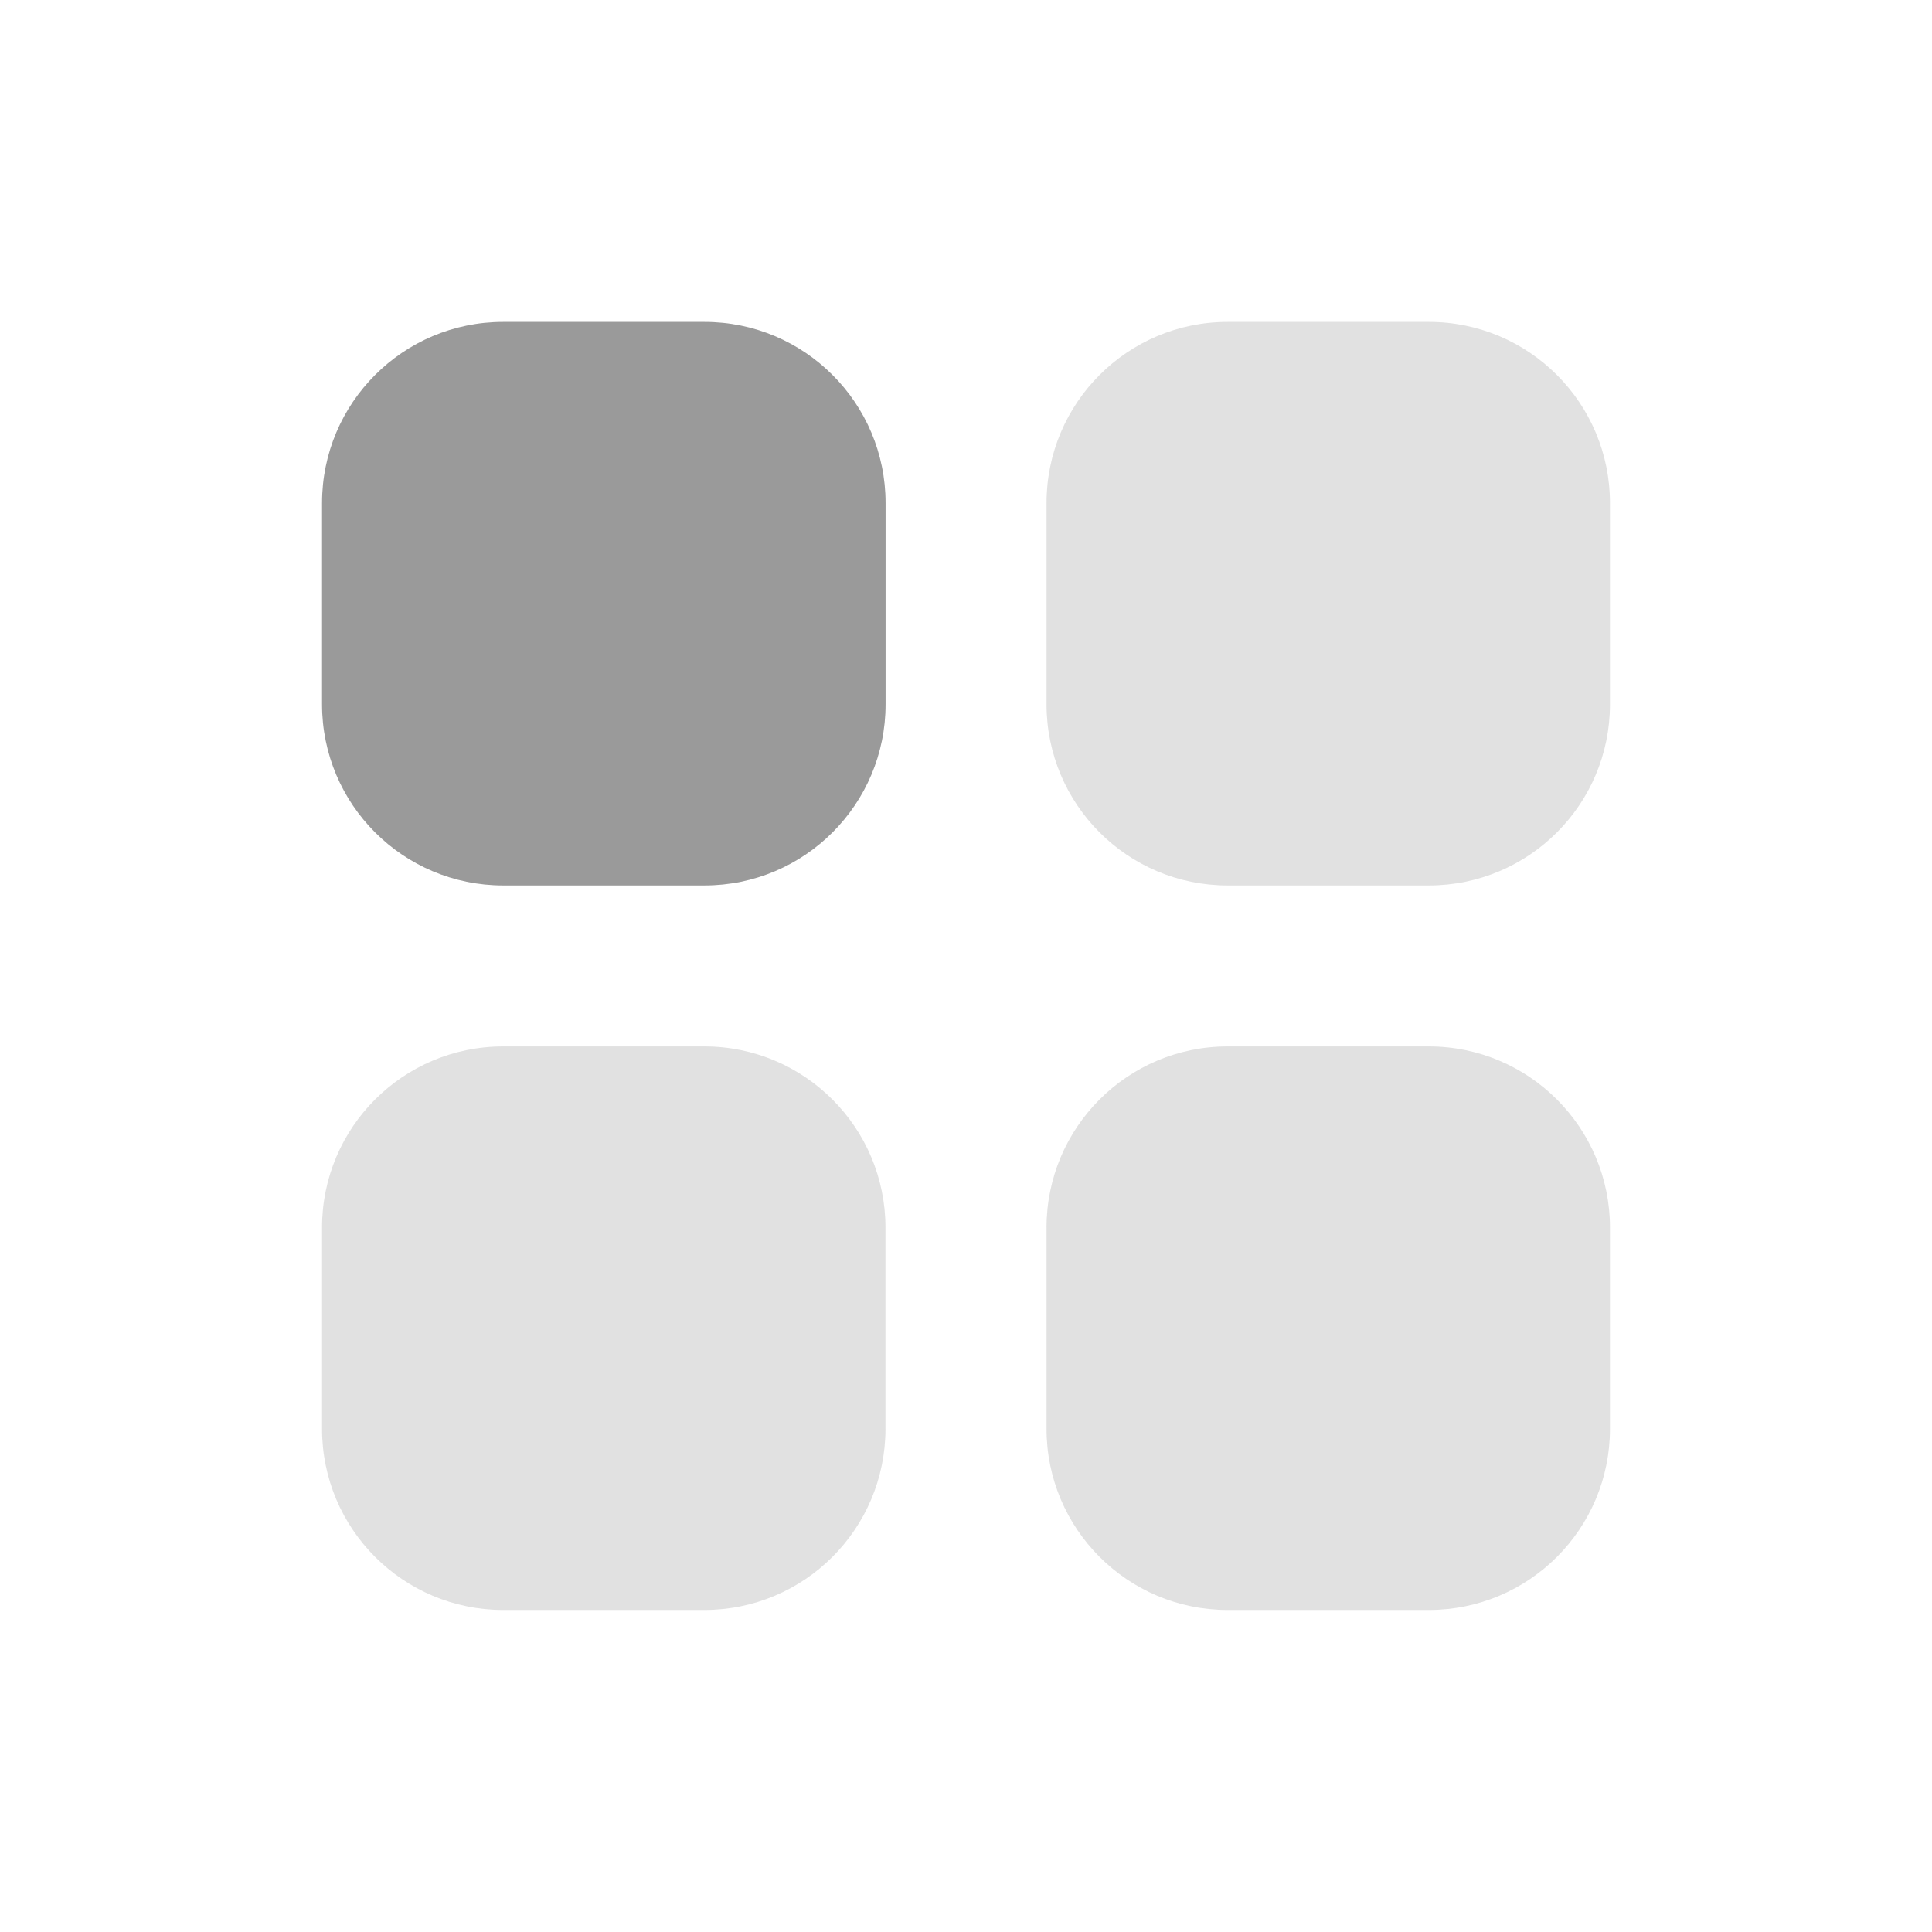
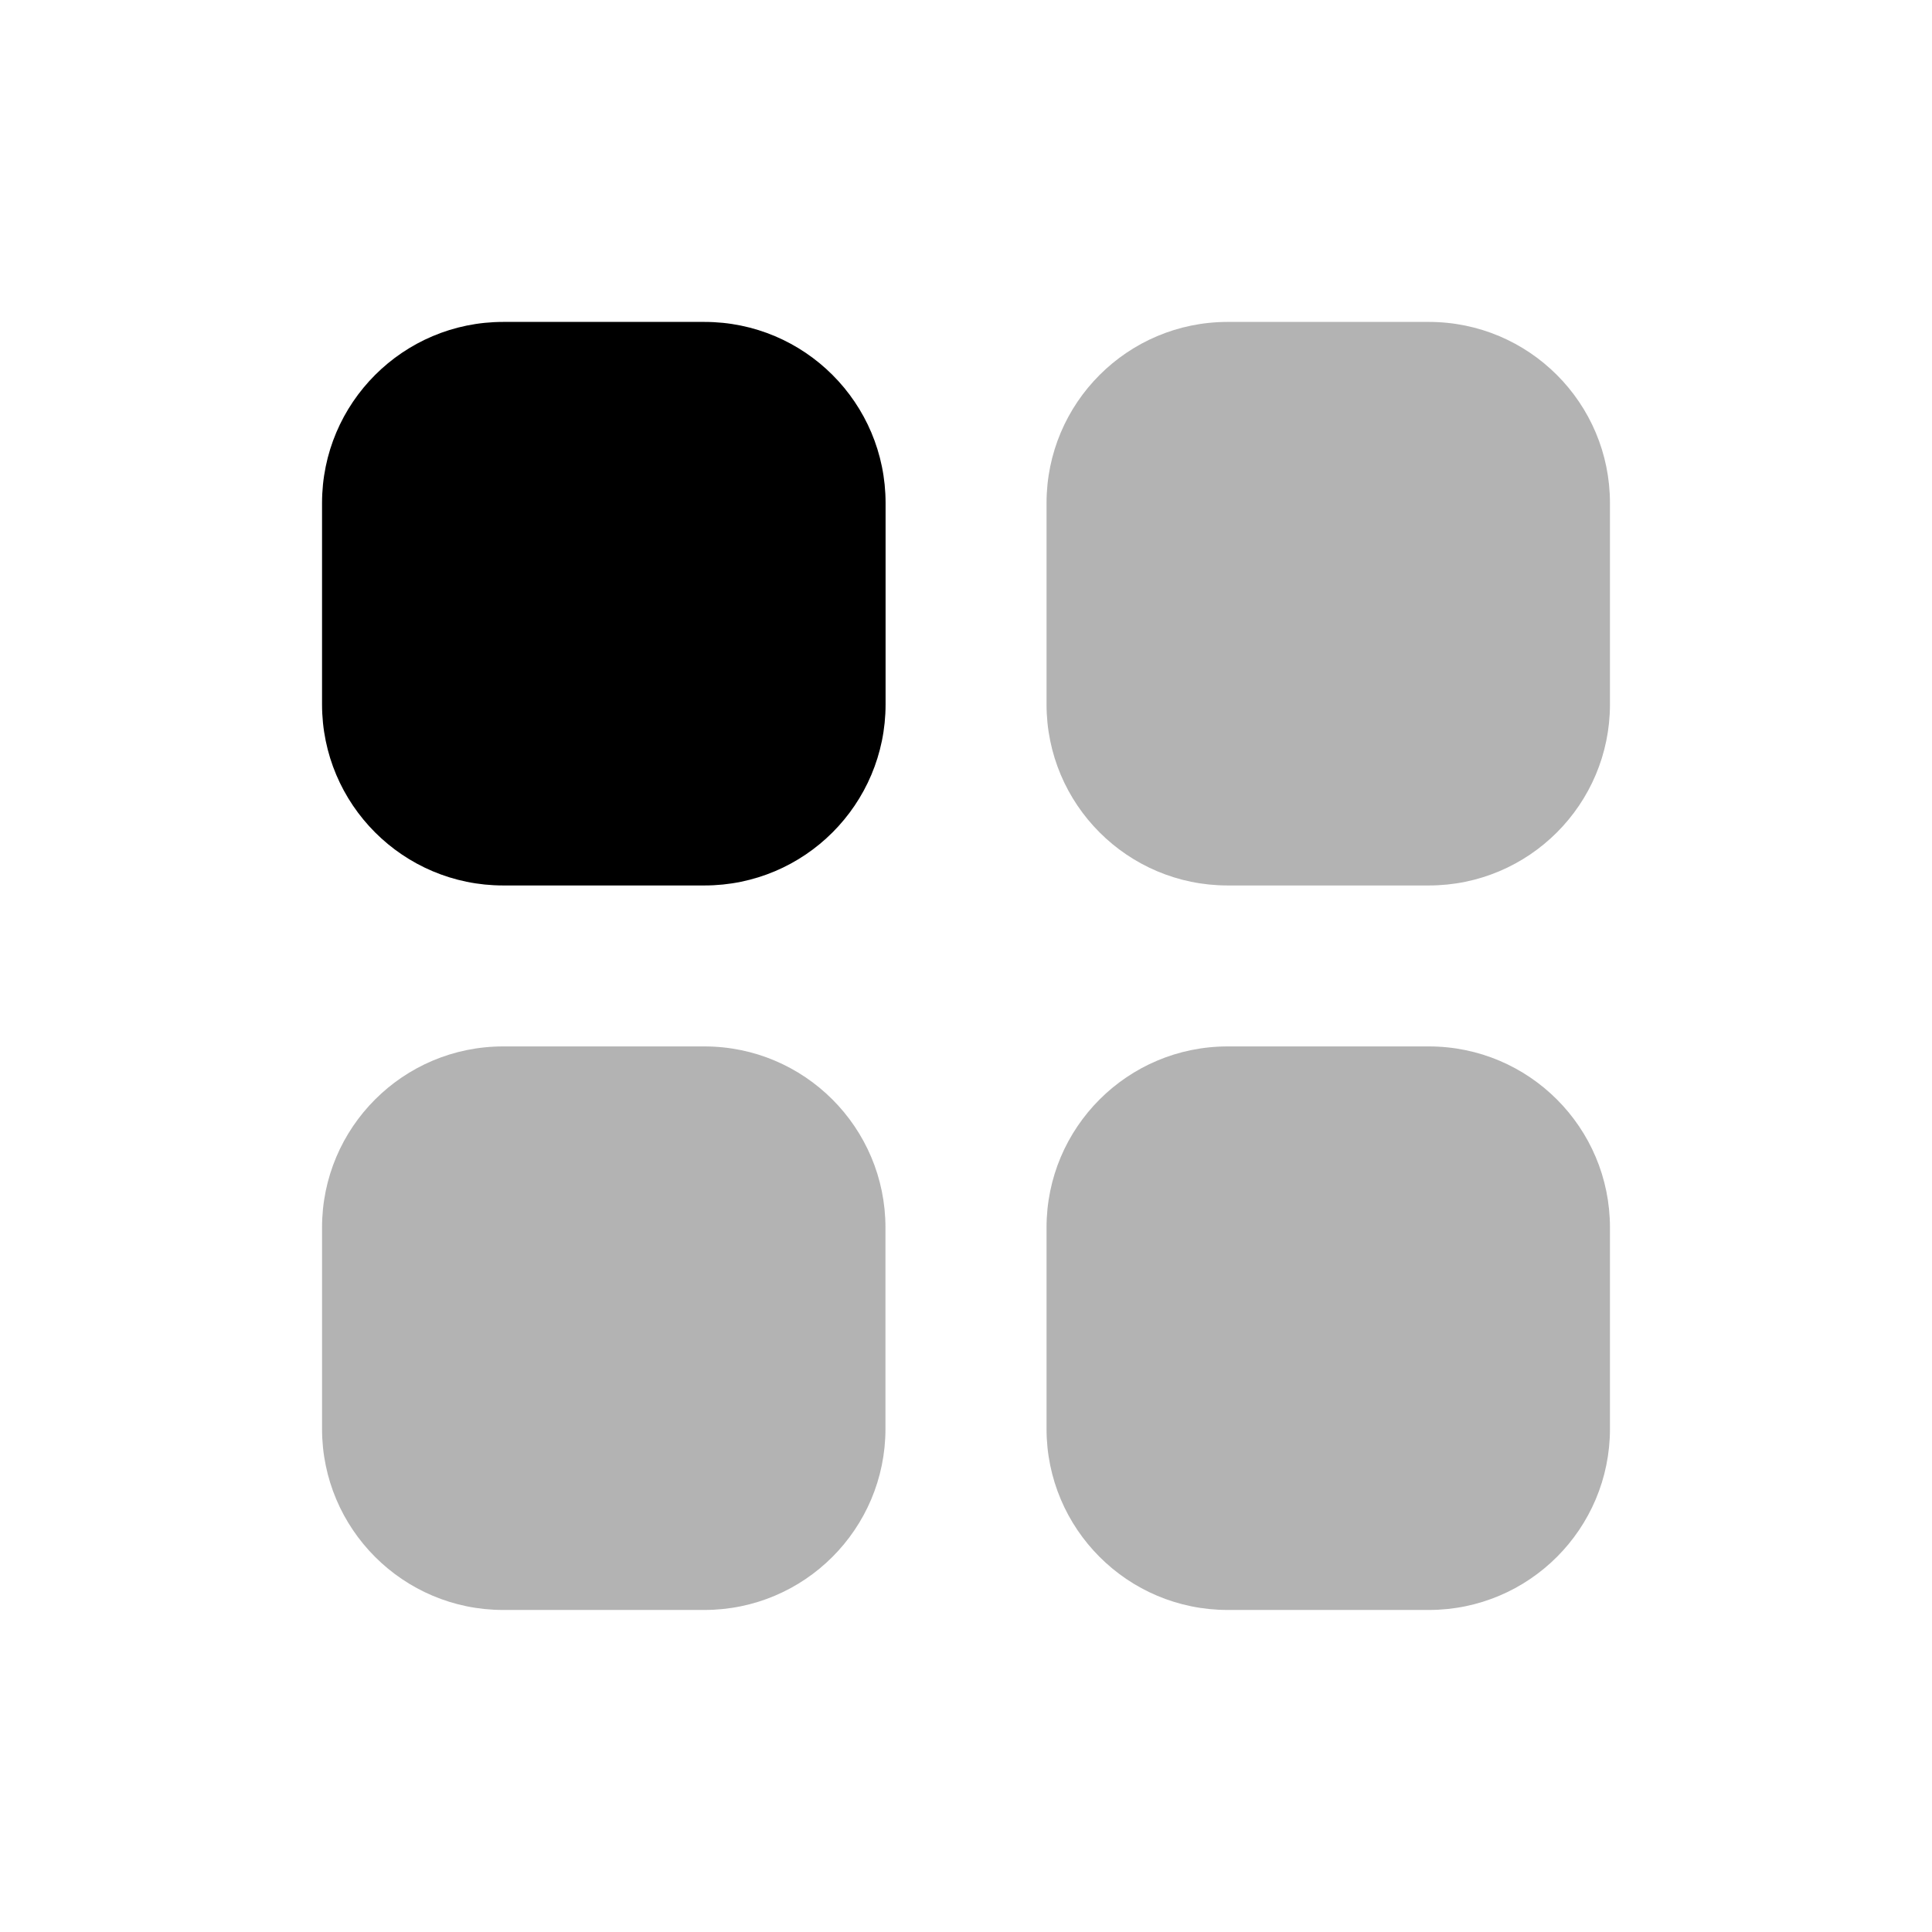
<svg xmlns="http://www.w3.org/2000/svg" width="16" height="16" viewBox="0 0 16 16" fill="none">
-   <rect x="2.667" y="2.666" width="4.667" height="4.667" rx="1.5" fill="#9A9A9A" />
-   <path opacity="0.3" fill-rule="evenodd" clip-rule="evenodd" d="M8.667 4.166C8.667 3.338 9.338 2.666 10.167 2.666H11.833C12.662 2.666 13.333 3.338 13.333 4.166V5.833C13.333 6.661 12.662 7.333 11.833 7.333H10.167C9.338 7.333 8.667 6.661 8.667 5.833V4.166ZM2.667 10.166C2.667 9.338 3.338 8.666 4.167 8.666H5.833C6.662 8.666 7.333 9.338 7.333 10.166V11.833C7.333 12.661 6.662 13.333 5.833 13.333H4.167C3.338 13.333 2.667 12.661 2.667 11.833V10.166ZM10.167 8.666C9.338 8.666 8.667 9.338 8.667 10.166V11.833C8.667 12.661 9.338 13.333 10.167 13.333H11.833C12.662 13.333 13.333 12.661 13.333 11.833V10.166C13.333 9.338 12.662 8.666 11.833 8.666H10.167Z" fill="#9A9A9A" />
+   <rect x="2.667" y="2.666" width="4.667" height="4.667" rx="1.5" fill="currentColor" />
+   <path opacity="0.3" fill-rule="evenodd" clip-rule="evenodd" d="M8.667 4.166C8.667 3.338 9.338 2.666 10.167 2.666H11.833C12.662 2.666 13.333 3.338 13.333 4.166V5.833C13.333 6.661 12.662 7.333 11.833 7.333H10.167C9.338 7.333 8.667 6.661 8.667 5.833V4.166ZM2.667 10.166C2.667 9.338 3.338 8.666 4.167 8.666H5.833C6.662 8.666 7.333 9.338 7.333 10.166V11.833C7.333 12.661 6.662 13.333 5.833 13.333H4.167C3.338 13.333 2.667 12.661 2.667 11.833V10.166ZM10.167 8.666C9.338 8.666 8.667 9.338 8.667 10.166V11.833C8.667 12.661 9.338 13.333 10.167 13.333H11.833C12.662 13.333 13.333 12.661 13.333 11.833V10.166C13.333 9.338 12.662 8.666 11.833 8.666H10.167Z" fill="currentColor" />
</svg>
